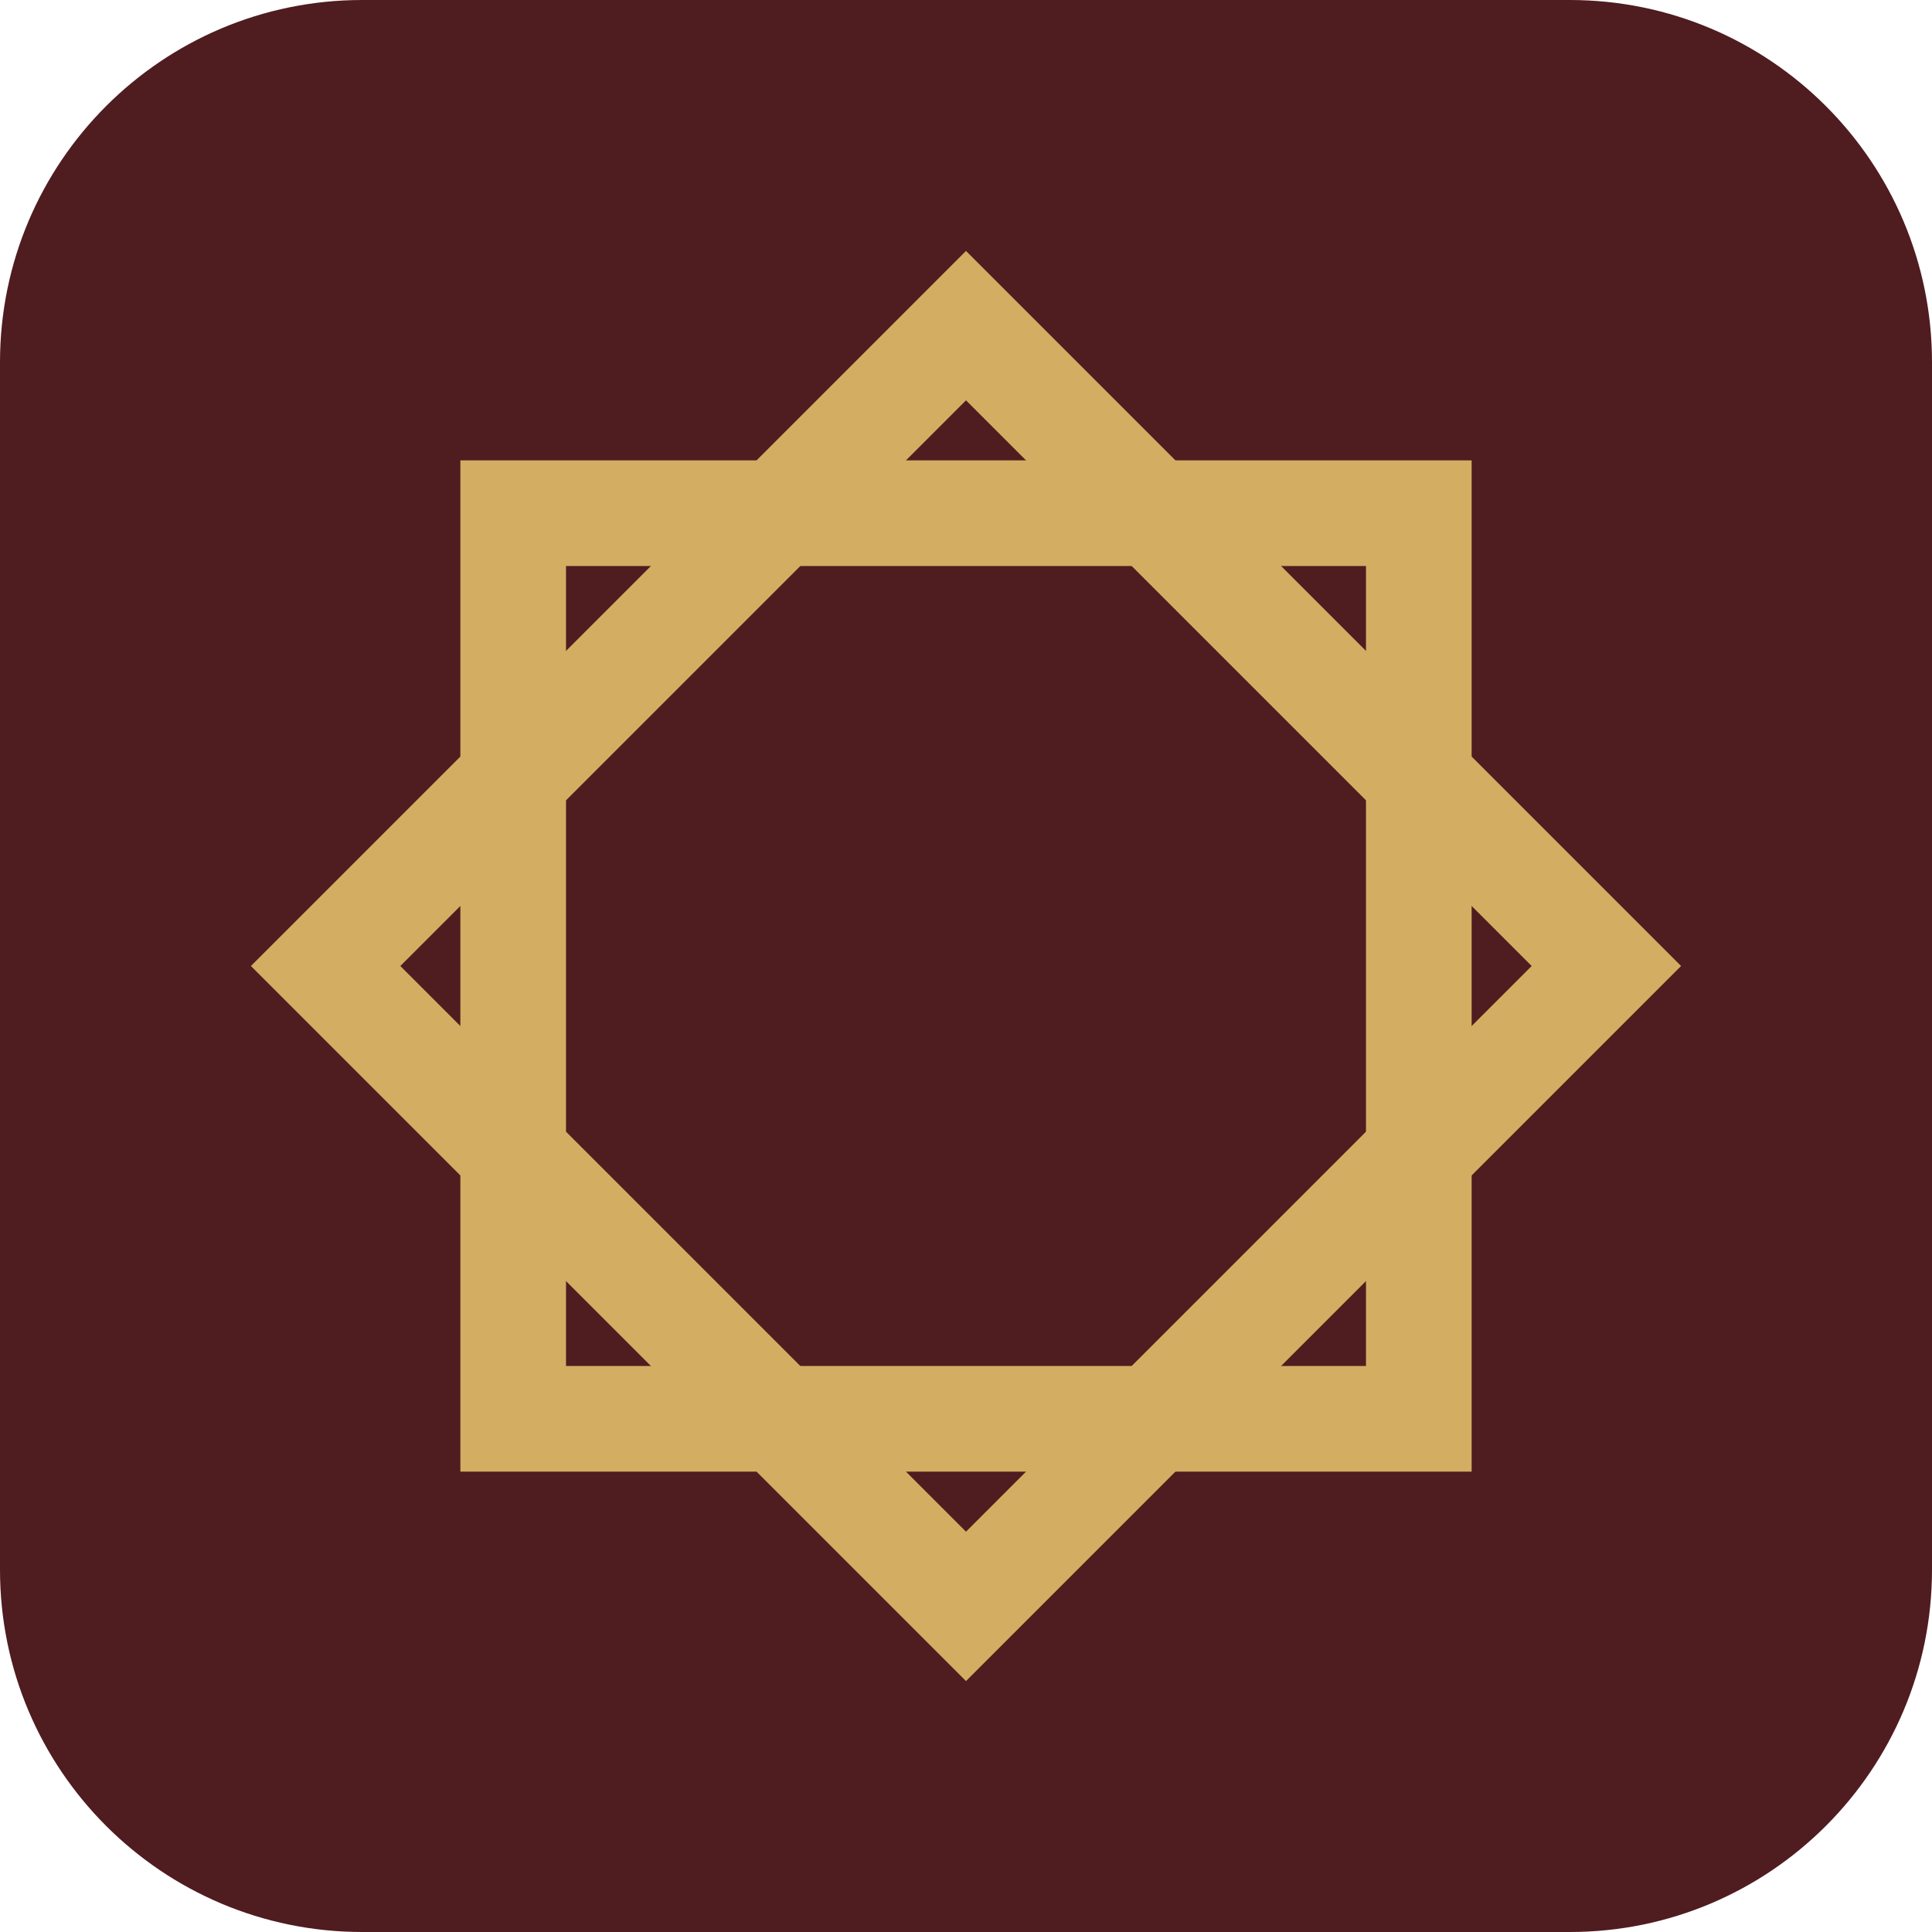
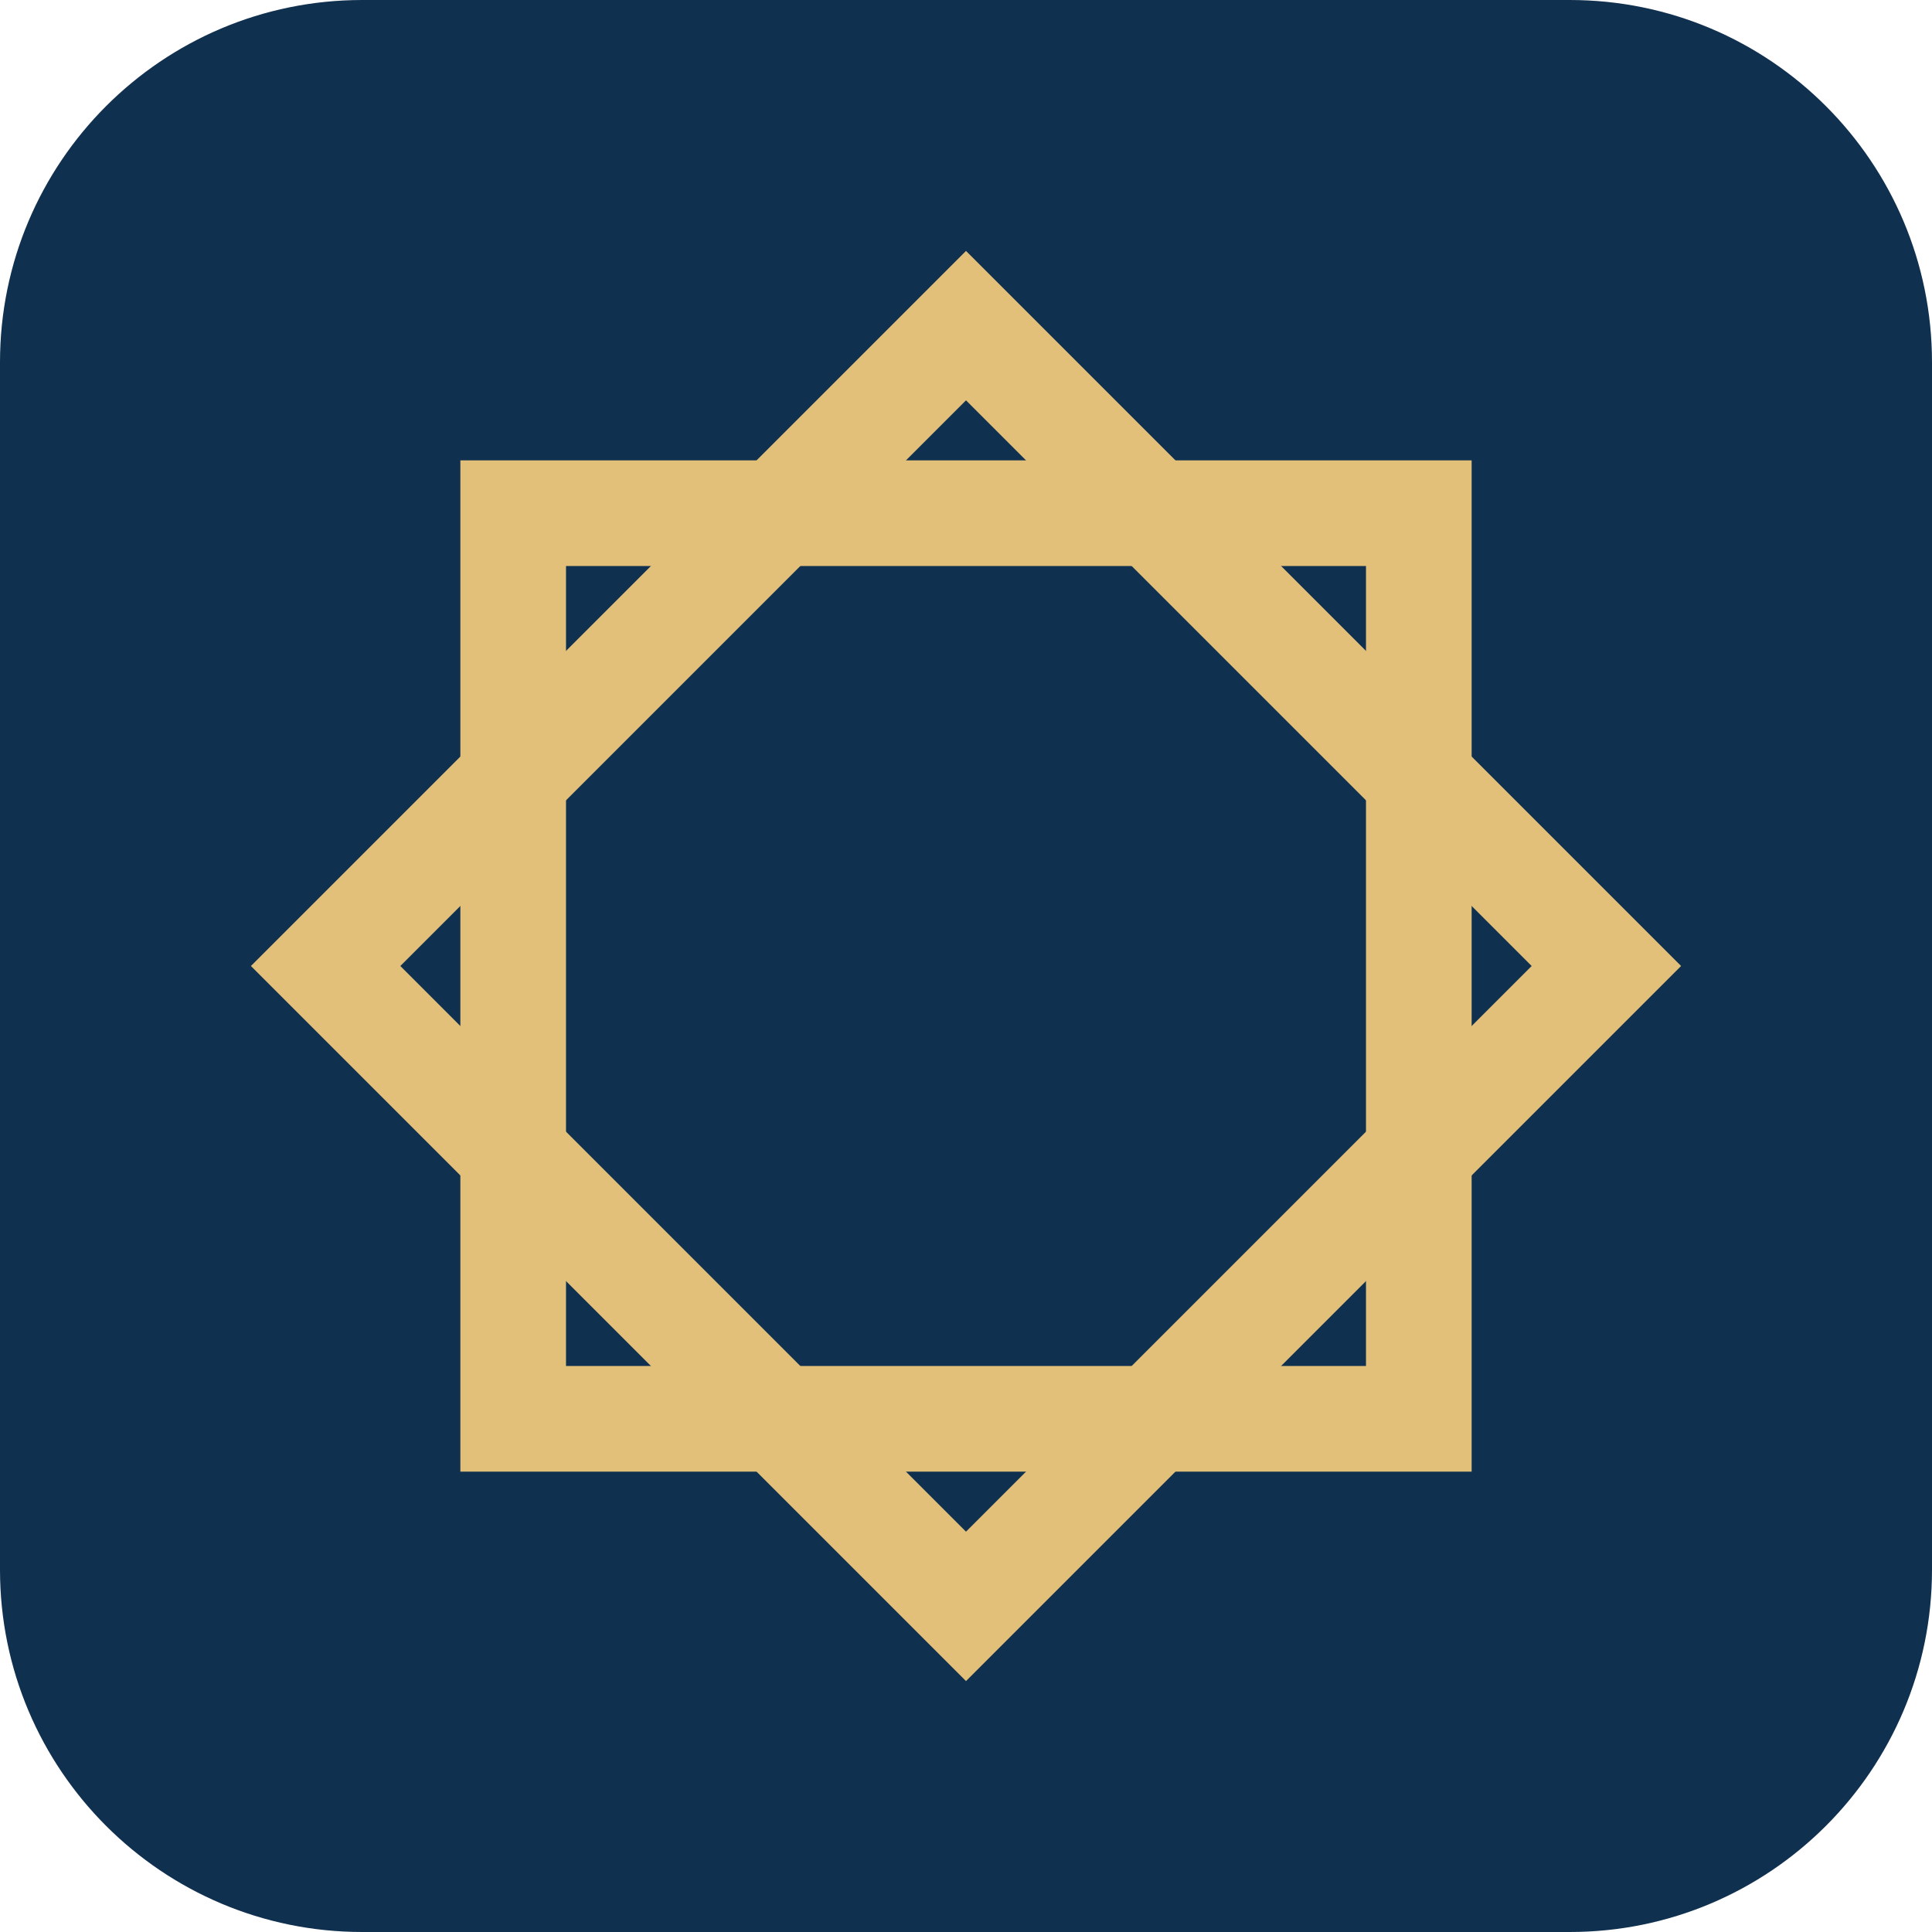
<svg xmlns="http://www.w3.org/2000/svg" viewBox="0 0 64 64">
-   <rect width="64" height="64" rx="12" fill="#4f1c20" />
-   <g fill="none" stroke="#d3ad62" stroke-width="3.5">
+   <rect width="64" height="64" rx="12" fill="#10304f" />
+   <g fill="none" stroke="#e2c07a" stroke-width="3.5">
    <rect x="17" y="17" width="30" height="30" />
    <rect x="17" y="17" width="30" height="30" transform="rotate(45 32 32)" />
  </g>
</svg>
